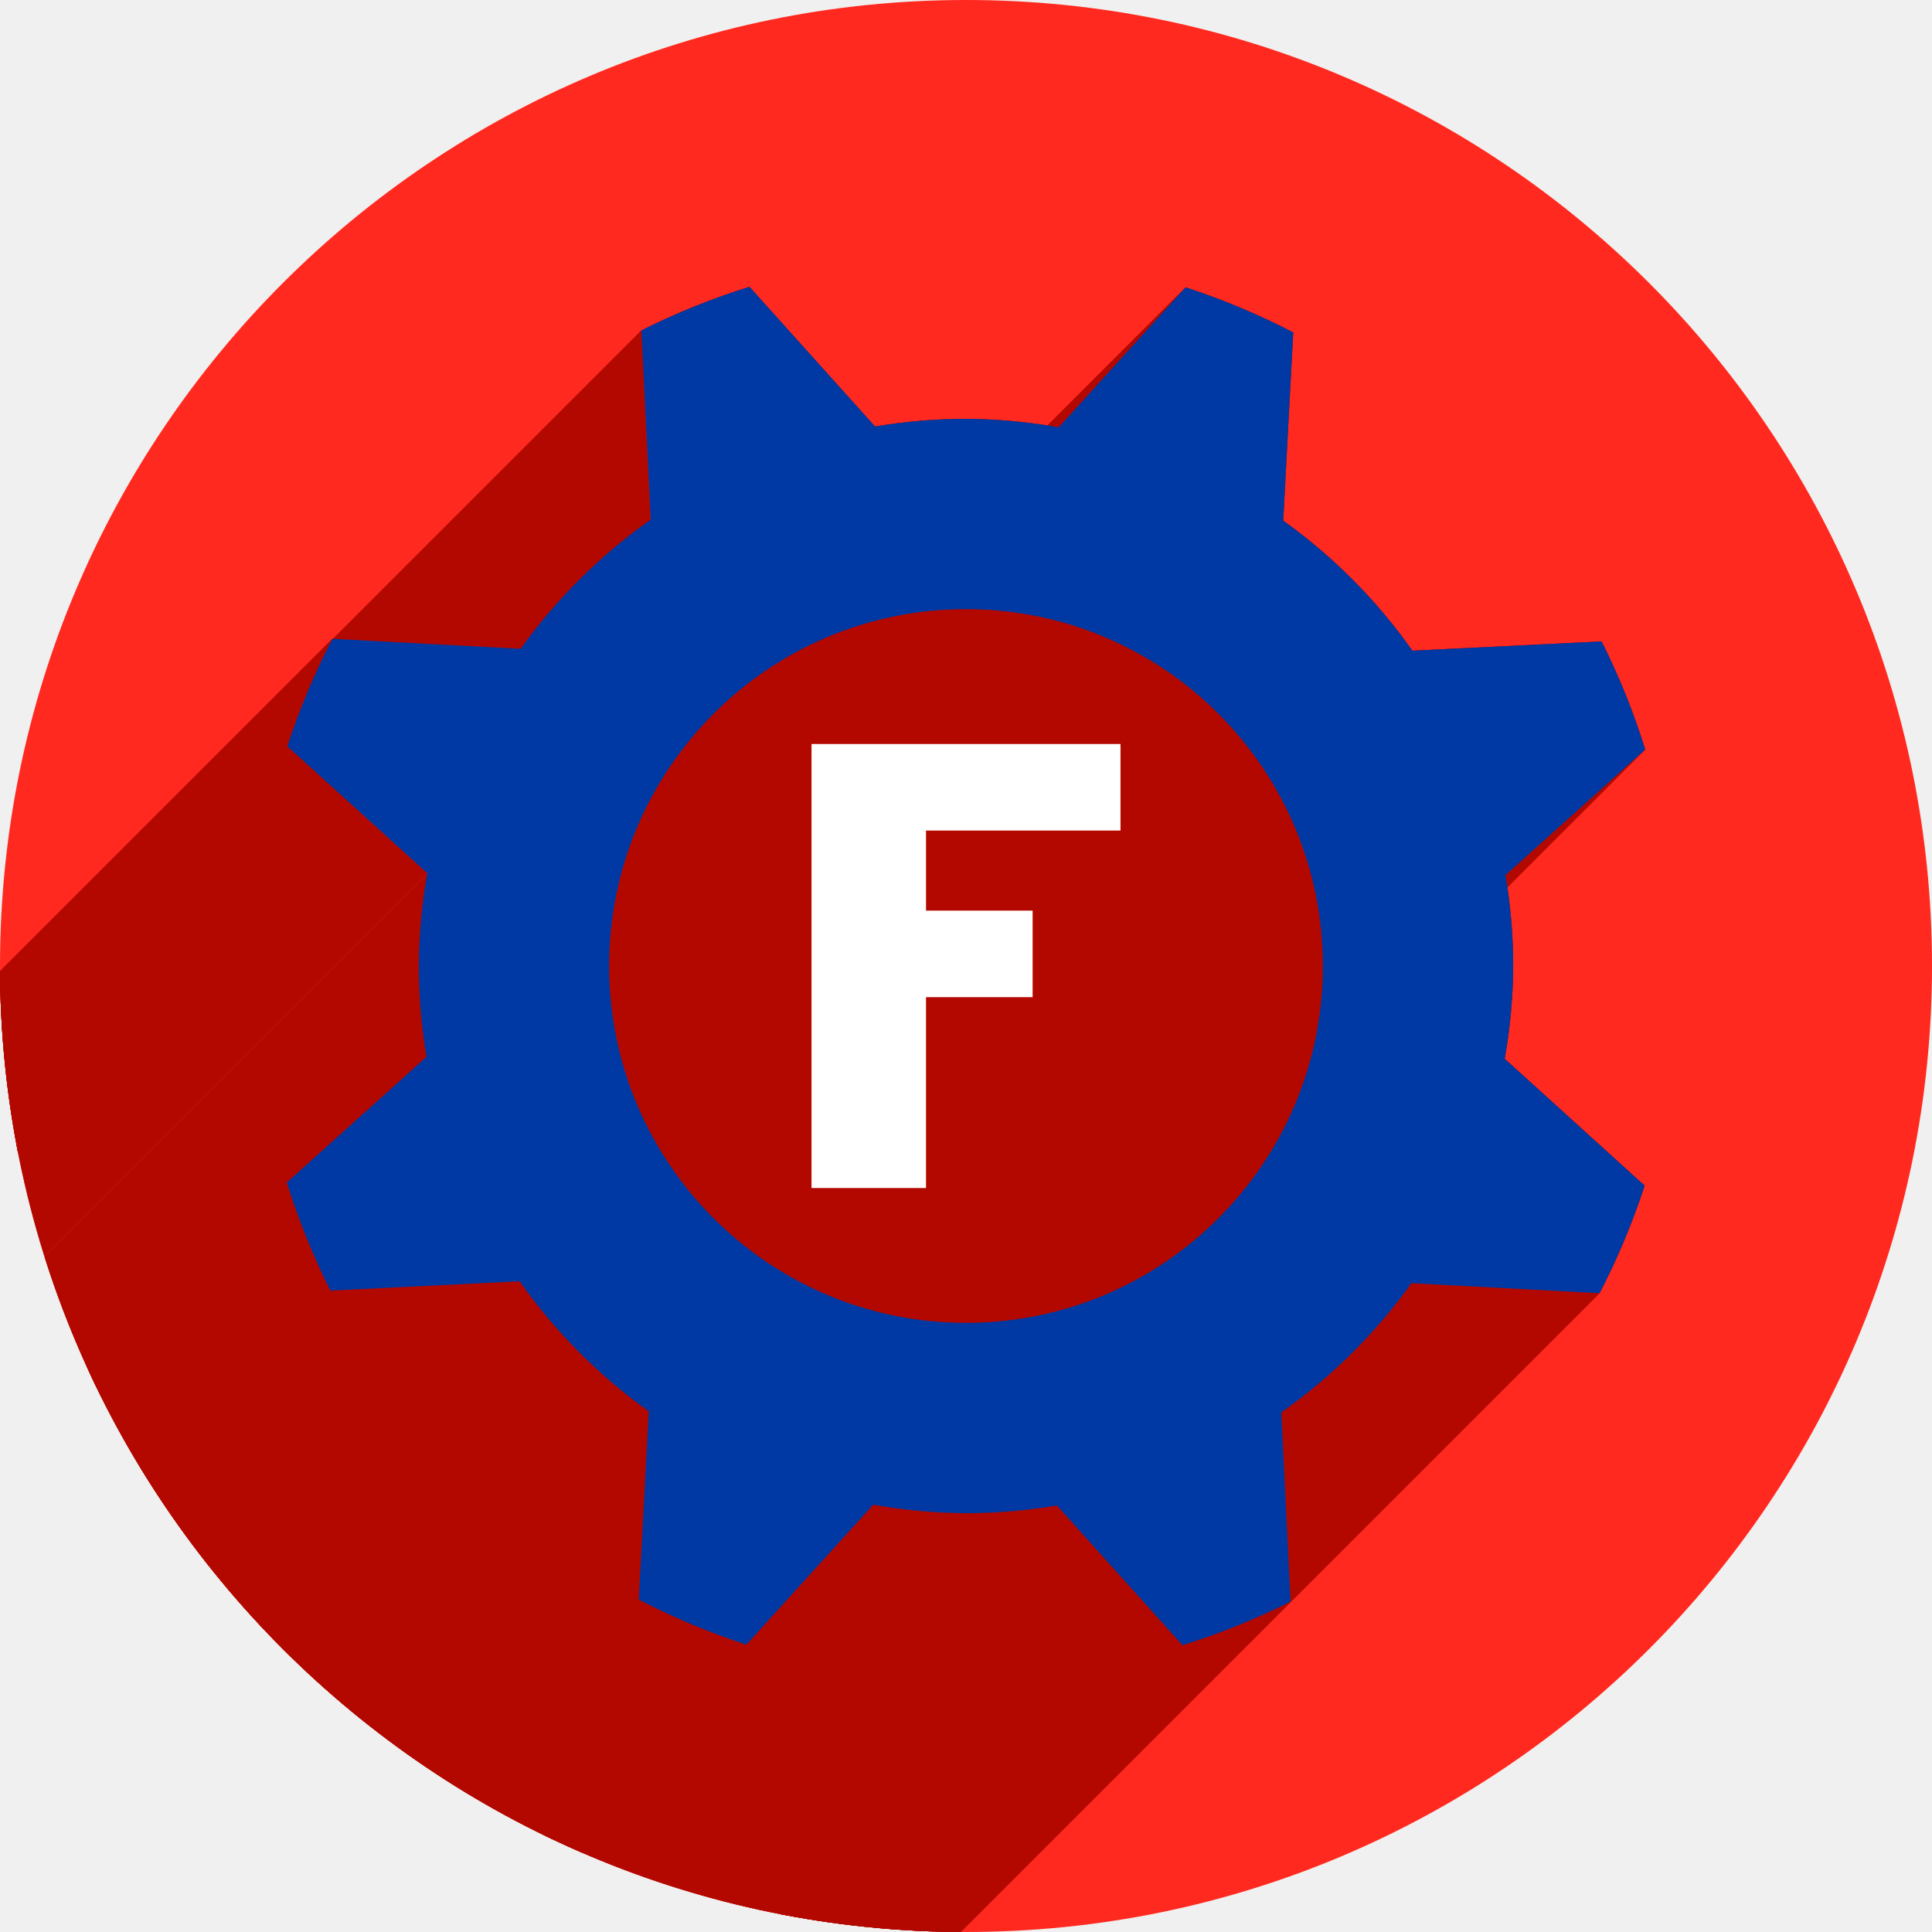
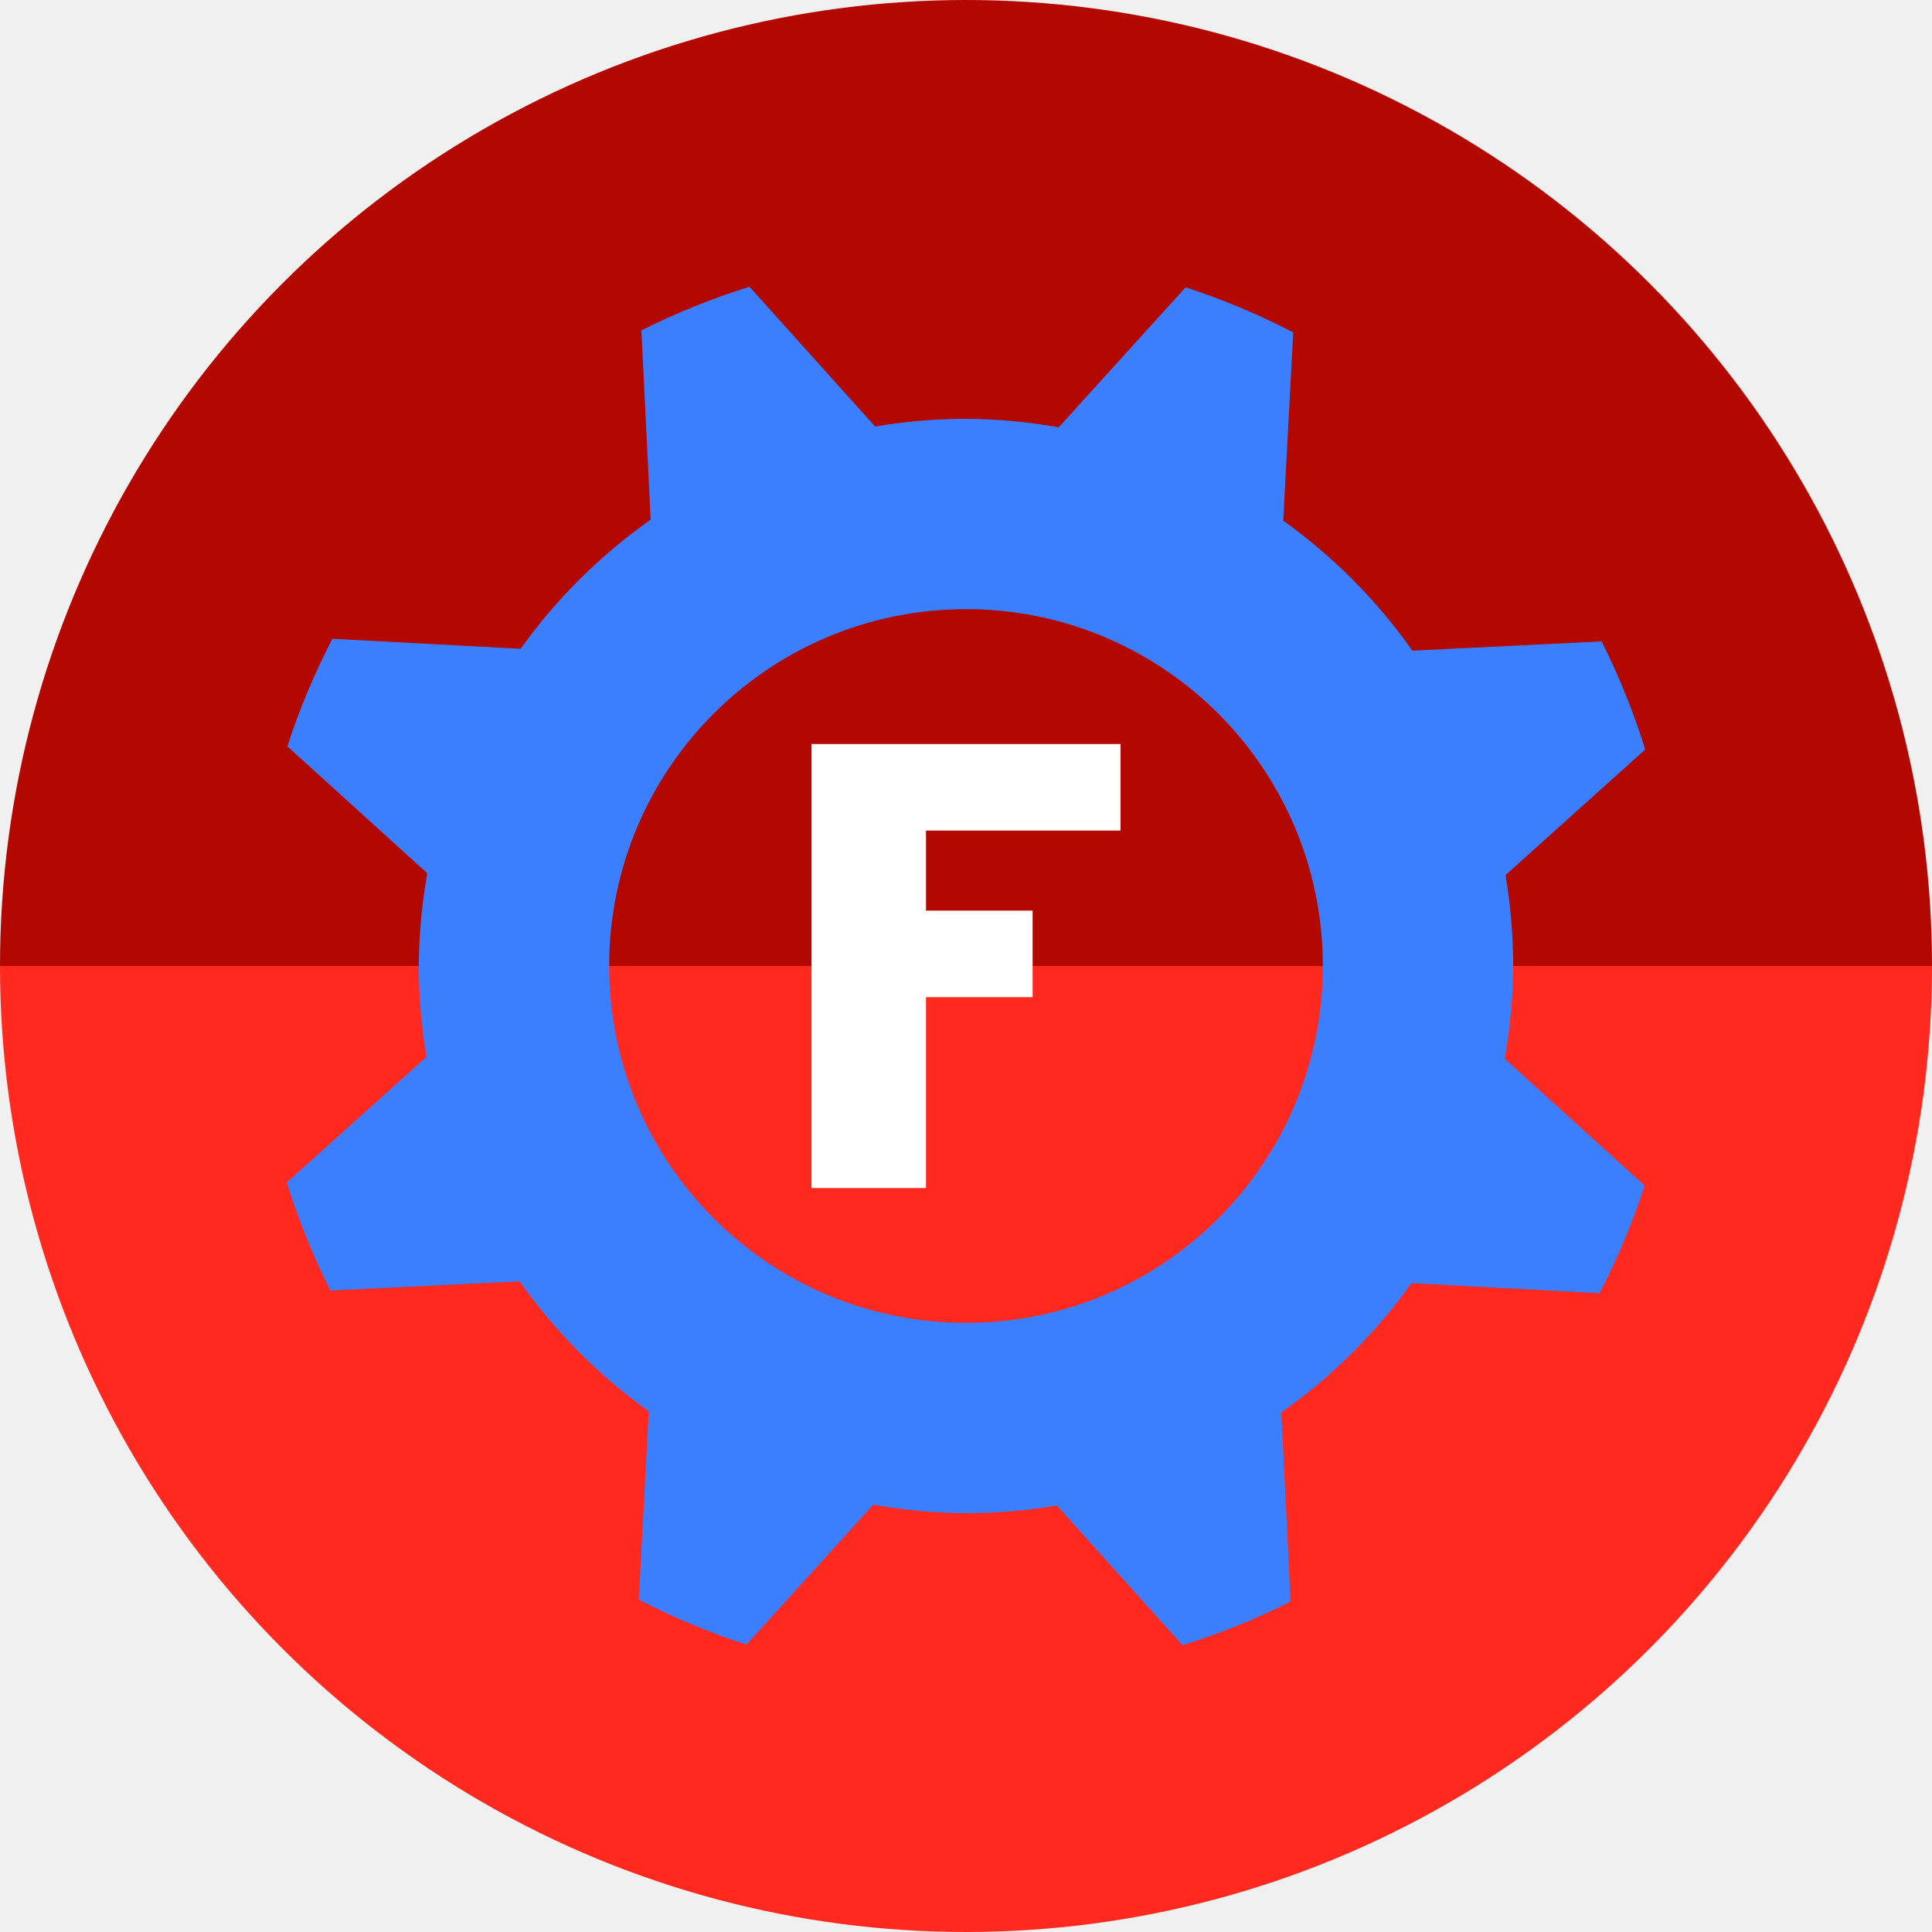
<svg xmlns="http://www.w3.org/2000/svg" version="1.1" id="svg2" viewBox="0 0 256 256" height="256" width="256">
  <defs id="defs4">
    <clipPath id="clipPath5002" clipPathUnits="userSpaceOnUse">
      <g id="g5004">
        <path style="fill:#0f9d58;fill-opacity:1;stroke:none;stroke-width:4.858;stroke-linejoin:round;stroke-miterlimit:4;stroke-dasharray:none;stroke-opacity:1" d="M 88.118,249.435 C 46.103,235.291 14.771,201.687 4.134,159.361 1.338,148.236 0.923,144.163 0.926,127.889 0.928,117.472 1.134,112.014 1.658,108.541 4.465,89.913 12.177,70.638 23.043,55.086 c 3.959,-5.666 8.345,-10.931 9.102,-10.926 0.328,0.002 10.489,18.31 22.579,40.683 12.09,22.373 22.375,41.335 22.854,42.136 0.479,0.802 0.925,2.441 0.99,3.643 0.343,6.316 2.524,14.21 5.642,20.423 2.954,5.887 5.065,8.733 10.435,14.067 6.714,6.67 12.889,10.286 21.732,12.729 3.166,0.874 5.105,1.05 11.575,1.05 8.826,0 12.602,-0.762 19.264,-3.887 2.046,-0.96 3.937,-1.665 4.202,-1.568 0.265,0.097 -11.056,17.665 -25.157,39.038 l -25.639,38.861 -3.094,0.112 c -2.555,0.093 -4.195,-0.258 -9.409,-2.014 z" id="path5006" transform="translate(0,796.3622)" />
        <path style="fill:#f4b400;fill-opacity:1;stroke:none;stroke-width:4.858;stroke-linejoin:round;stroke-miterlimit:4;stroke-dasharray:none;stroke-opacity:1" d="m 112.36,1051.517 c -10.001,-1.45 -12.156,-1.82 -12.532,-2.156 -0.249,-0.222 1.738,-3.748 4.55,-8.072 7.166,-11.021 49.772,-74.648 50.259,-75.055 3.575,-2.992 8.635,-8.041 10.575,-10.554 3.362,-4.353 7.558,-12.914 9.065,-18.494 6.193,-22.925 -2.593,-47.152 -21.7,-59.837 l -2.961,-1.966 17.025,0.296 c 9.364,0.163 31.17,0.434 48.459,0.603 l 31.435,0.307 1.546,4.189 c 2.246,6.086 4.678,15.095 5.935,21.982 1.525,8.36 1.925,28.859 0.739,37.828 -3.08,23.278 -12.813,45.72 -27.802,64.106 -20.476,25.117 -51.46,42.197 -84.146,46.389 -5.312,0.681 -26.646,0.986 -30.446,0.436 z" id="path5008" />
        <path style="fill:#db4437;fill-opacity:1;stroke:none;stroke-width:10;stroke-linejoin:round;stroke-miterlimit:4;stroke-dasharray:none;stroke-opacity:1" d="M 67.99,108.873 C 41.284,59.576 33.29,45.149 32.234,44.345 31.651,43.901 32.811,42.55 38.696,36.815 53.436,22.45 68.809,13.041 87.839,6.736 101.687,2.148 112.582,0.437 127.951,0.437 c 21.31,0 37.805,3.81 56.835,13.126 25.294,12.383 46.194,33.579 58.52,59.346 1.611,3.369 2.93,6.372 2.93,6.675 0,0.56 -10.549,0.495 -71.165,-0.437 l -24.288,-0.374 -3.931,-1.764 c -6.757,-3.033 -10.646,-3.84 -18.658,-3.868 -5.03,-0.018 -7.979,0.208 -10.316,0.788 -14.508,3.604 -26.283,12.948 -33.292,26.419 -3.585,6.891 -5.247,13.082 -6.332,23.583 l -0.337,3.267 -9.927,-18.326 z" id="path5010" transform="translate(0,796.3622)" />
      </g>
    </clipPath>
    <clipPath clipPathUnits="userSpaceOnUse" id="clipPath4271">
      <circle style="fill:#292929;fill-opacity:0.26;stroke:none;stroke-width:10;stroke-linejoin:round;stroke-miterlimit:4;stroke-dasharray:none;stroke-opacity:0.259" id="circle4273" cx="128" cy="128" r="128" />
    </clipPath>
    <clipPath id="clipPath4363" clipPathUnits="userSpaceOnUse">
      <circle style="fill:#4285f4;fill-opacity:1;stroke:none;stroke-width:10;stroke-linejoin:round;stroke-miterlimit:4;stroke-dasharray:none;stroke-opacity:0.259" id="circle4365" cx="128" cy="924.362" r="128" />
    </clipPath>
    <clipPath clipPathUnits="userSpaceOnUse" id="clipPath4452">
      <circle style="fill:#4285f4;fill-opacity:1;stroke:none;stroke-width:10;stroke-linejoin:round;stroke-miterlimit:4;stroke-dasharray:none;stroke-opacity:0.259" id="circle4454" cx="128" cy="924.362" r="128" />
    </clipPath>
    <clipPath id="clipPath5177" clipPathUnits="userSpaceOnUse">
      <circle style="fill:#4285f4;fill-opacity:1;stroke:none;stroke-width:10;stroke-linejoin:round;stroke-miterlimit:4;stroke-dasharray:none;stroke-opacity:0.259" id="circle5179" cx="128" cy="924.362" r="128" />
    </clipPath>
    <clipPath clipPathUnits="userSpaceOnUse" id="clipPath4342">
      <circle style="fill:#4285f4;fill-opacity:1;stroke:none;stroke-width:10;stroke-linejoin:round;stroke-miterlimit:4;stroke-dasharray:none;stroke-opacity:0.259" id="circle4344" cx="128" cy="933.487" r="128" />
    </clipPath>
    <clipPath id="clipPath4681" clipPathUnits="userSpaceOnUse">
      <circle style="fill:#9d5fad;fill-opacity:1;stroke:none;stroke-width:10;stroke-linejoin:round;stroke-miterlimit:4;stroke-dasharray:none;stroke-opacity:0.259" id="circle4683" cx="127.003" cy="930.44" r="128" />
    </clipPath>
    <clipPath clipPathUnits="userSpaceOnUse" id="clipPath4235">
      <circle style="fill:#0f9d58;fill-opacity:1;stroke:none;stroke-width:10;stroke-linejoin:round;stroke-miterlimit:4;stroke-dasharray:none;stroke-opacity:0.259" id="circle4237" cx="128" cy="924.362" r="128" />
    </clipPath>
    <clipPath id="clipPath4771" clipPathUnits="userSpaceOnUse">
      <circle style="fill:#0f9d58;fill-opacity:1;stroke:none;stroke-width:10;stroke-linejoin:round;stroke-miterlimit:4;stroke-dasharray:none;stroke-opacity:0.259" id="circle4773" cx="128" cy="924.362" r="128" />
    </clipPath>
    <clipPath clipPathUnits="userSpaceOnUse" id="clipPath4842">
      <circle style="fill:#0f9d58;fill-opacity:1;stroke:none;stroke-width:10;stroke-linejoin:round;stroke-miterlimit:4;stroke-dasharray:none;stroke-opacity:0.259" id="circle4844" cx="128" cy="924.362" r="128" />
    </clipPath>
    <clipPath id="clipPath4458" clipPathUnits="userSpaceOnUse">
      <circle style="fill:#ff3b38;fill-opacity:1;stroke:none;stroke-width:10;stroke-linejoin:round;stroke-miterlimit:4;stroke-dasharray:none;stroke-opacity:0.259" id="circle4460" cx="128" cy="924.362" r="128" />
    </clipPath>
    <clipPath clipPathUnits="userSpaceOnUse" id="clipPath4783">
      <circle style="fill:#ff3b38;fill-opacity:1;stroke:none;stroke-width:10;stroke-linejoin:round;stroke-miterlimit:4;stroke-dasharray:none;stroke-opacity:0.259" id="circle4785" cx="128" cy="924.362" r="128" />
    </clipPath>
    <clipPath id="clipPath4789" clipPathUnits="userSpaceOnUse">
      <circle style="fill:#80b4ff;fill-opacity:1;stroke:none;stroke-width:10;stroke-linejoin:round;stroke-miterlimit:4;stroke-dasharray:none;stroke-opacity:0.259" id="circle4791" cx="102.647" cy="924.362" r="128" />
    </clipPath>
    <clipPath clipPathUnits="userSpaceOnUse" id="clipPath4721">
      <circle style="fill:#557ae6;fill-opacity:1;stroke:none;stroke-width:10;stroke-linejoin:round;stroke-miterlimit:4;stroke-dasharray:none;stroke-opacity:0.259" id="circle4723" cx="128" cy="924.362" r="128" />
    </clipPath>
    <clipPath id="clipPath4491" clipPathUnits="userSpaceOnUse">
      <circle style="fill:#990000;fill-opacity:1;stroke:none;stroke-width:10;stroke-linejoin:round;stroke-miterlimit:4;stroke-dasharray:none;stroke-opacity:0.259" id="circle4493" cx="128" cy="924.362" r="128" />
    </clipPath>
    <clipPath clipPathUnits="userSpaceOnUse" id="clipPath4840">
      <circle style="fill:#ff291f;fill-opacity:1;stroke:none;stroke-width:8.922;stroke-linejoin:round;stroke-miterlimit:4;stroke-dasharray:none;stroke-opacity:0.259" id="circle4842" cx="128" cy="924.361" r="114.198" />
    </clipPath>
    <clipPath id="clipPath5174" clipPathUnits="userSpaceOnUse">
      <circle style="fill:#ff291f;fill-opacity:1;stroke:none;stroke-width:8.922;stroke-linejoin:round;stroke-miterlimit:4;stroke-dasharray:none;stroke-opacity:0.259" id="circle5176" cx="128" cy="924.361" r="114.198" />
    </clipPath>
    <clipPath clipPathUnits="userSpaceOnUse" id="clipPath4903">
      <circle style="fill:#ff291f;fill-opacity:1;stroke:none;stroke-width:8.889;stroke-linejoin:round;stroke-miterlimit:4;stroke-dasharray:none;stroke-opacity:0.259" id="circle4905" cx="128" cy="924.362" r="113.778" />
    </clipPath>
+     <clipPath clipPathUnits="userSpaceOnUse" id="clipPath4903-3">
+       <circle style="fill:#ff291f;fill-opacity:1;stroke:none;stroke-width:8.889;stroke-linejoin:round;stroke-miterlimit:4;stroke-dasharray:none;stroke-opacity:0.259" id="circle4905-6" cx="128" cy="924.362" r="113.778" />
+     </clipPath>
  </defs>
  <g id="layer1" transform="translate(0,-796.3622)">
-     <circle r="128" cy="924.362" cx="128" id="path4152" style="fill:#ff291f;fill-opacity:1;stroke:none;stroke-width:10;stroke-linejoin:round;stroke-miterlimit:4;stroke-dasharray:none;stroke-opacity:0.259" />
-     <text xml:space="preserve" style="font-style:normal;font-weight:normal;font-size:40px;line-height:125%;font-family:sans-serif;letter-spacing:0px;word-spacing:0px;fill:#000000;fill-opacity:1;stroke:none;stroke-width:1px;stroke-linecap:butt;stroke-linejoin:miter;stroke-opacity:1" x="120" y="927.362" id="text4914">
-       <tspan id="tspan4916" x="120" y="927.362" />
-     </text>
-     <g id="g4615" transform="matrix(1.125,0,0,1.125,-15.99997,-115.5451)" clip-path="url(#clipPath4903)" style="fill:#b30800;fill-opacity:1">
-       <g transform="matrix(1.120856,0,0,1.120856,-15.46955,-111.7135)" id="g4613" style="font-style:normal;font-variant:normal;font-weight:bold;font-stretch:normal;font-size:64px;line-height:25px;font-family:sans-serif;-inkscape-font-specification:'sans-serif Bold';letter-spacing:0px;word-spacing:0px;fill:#b30800;fill-opacity:1;stroke:none" aria-label="F">
-         <path style="fill:#b30800;fill-opacity:1" id="path4611" d="m 111.766,901.034 h 32.469 v 9.094 h -20.437 v 8.414 H 135 v 9.094 h -11.203 v 20.055 h -12.031 z" />
-       </g>
-       <g id="g4777" style="fill:#b30800;fill-opacity:1">
-         <g id="g4774" style="fill:#b30800;fill-opacity:1;stroke:none;stroke-width:1.121">
-           <path id="path4690" d="M102.501 844.362C98.123 845.725 93.865 847.443 89.768 849.5L-122.364 1061.632C-118.267 1059.575 -114.009 1057.857 -109.632 1056.494Z" style="fill:#b30800;fill-opacity:1" />
-           <path id="path4692" d="M89.768 849.5L90.861 871.79L-121.271 1083.922L-122.364 1061.632Z" style="fill:#b30800;fill-opacity:1" />
-           <path id="path4694" d="M90.861 871.79C87.839 873.919 85.012 876.3 82.408 878.904L-129.724 1091.036C-127.12 1088.432 -124.293 1086.051 -121.271 1083.922Z" style="fill:#b30800;fill-opacity:1" />
-           <path id="path4696" d="M82.408 878.904C79.906 881.406 77.61 884.114 75.545 887.003L-136.587 1099.135C-134.522 1096.246 -132.226 1093.538 -129.724 1091.036Z" style="fill:#b30800;fill-opacity:1" />
-           <path id="path4698" d="M75.545 887.003L53.373 885.823L-158.759 1097.955L-136.587 1099.135Z" style="fill:#b30800;fill-opacity:1" />
-           <path id="path4700" d="M53.373 885.823C51.261 889.893 49.486 894.13 48.065 898.489L-164.067 1110.621C-162.646 1106.262 -160.871 1102.025 -158.759 1097.955Z" style="fill:#b30800;fill-opacity:1" />
-           <path id="path4702" d="M48.065 898.489L64.551 913.437L-147.581 1125.569L-164.067 1110.621Z" style="fill:#b30800;fill-opacity:1" />
-           <path id="path4704" d="M64.551 913.437C63.908 917.044 63.573 920.699 63.551 924.363L-148.581 1136.495C-148.559 1132.831 -148.224 1129.176 -147.581 1125.569Z" style="fill:#b30800;fill-opacity:1" />
-           <path id="path4706" d="M63.551 924.363C63.555 927.949 63.858 931.528 64.457 935.064L-147.675 1147.196C-148.274 1143.66 -148.577 1140.081 -148.581 1136.495Z" style="fill:#b30800;fill-opacity:1" />
-           <path id="path4708" d="M64.457 935.064L47.999 949.861L-164.133 1161.993L-147.675 1147.196Z" style="fill:#b30800;fill-opacity:1" />
-           <path id="path4710" d="M47.999 949.861C49.362 954.238 51.081 958.496 53.139 962.593L-158.993 1174.725C-161.051 1170.628 -162.77 1166.37 -164.133 1161.993Z" style="fill:#b30800;fill-opacity:1" />
-           <path id="path4712" d="M53.139 962.593L75.425 961.5L-136.707 1173.632L-158.993 1174.725Z" style="fill:#b30800;fill-opacity:1" />
-           <path id="path4714" d="M75.425 961.5C79.598 967.425 84.741 972.604 90.637 976.818L-121.495 1188.95C-127.391 1184.736 -132.534 1179.557 -136.707 1173.632Z" style="fill:#b30800;fill-opacity:1" />
-           <path id="path4716" d="M90.637 976.818L89.457 998.988L-122.675 1211.12L-121.495 1188.95Z" style="fill:#b30800;fill-opacity:1" />
-           <path id="path4718" d="M89.457 998.988C93.529 1001.101 97.767 1002.877 102.128 1004.299L-110.004 1216.431C-114.365 1215.009 -118.603 1213.233 -122.675 1211.12Z" style="fill:#b30800;fill-opacity:1" />
-           <path id="path4720" d="M102.128 1004.299L117.072 987.812L-95.06 1199.944L-110.004 1216.431Z" style="fill:#b30800;fill-opacity:1" />
-           <path id="path4722" d="M117.072 987.812C120.679 988.456 124.335 988.79 128.0 988.812L-84.132 1200.945C-87.797 1200.922 -91.453 1200.588 -95.06 1199.944Z" style="fill:#b30800;fill-opacity:1" />
-           <path id="path4724" d="M128.0 988.812C131.587 988.808 135.167 988.506 138.703 987.906L-73.429 1200.038C-76.965 1200.638 -80.545 1200.941 -84.132 1200.945Z" style="fill:#b30800;fill-opacity:1" />
-           <path id="path4726" d="M138.703 987.906L153.499 1004.362L-58.633 1216.494L-73.429 1200.038Z" style="fill:#b30800;fill-opacity:1" />
-           <path id="path4728" d="M153.499 1004.362C157.875 1002.999 162.132 1001.281 166.227 999.224L-45.905 1211.356C-50 1213.413 -54.257 1215.131 -58.633 1216.494Z" style="fill:#b30800;fill-opacity:1" />
-           <path id="path4730" d="M166.227 999.224L165.137 976.943L-46.995 1189.075L-45.905 1211.356Z" style="fill:#b30800;fill-opacity:1" />
-           <path id="path4732" d="M165.137 976.943C168.159 974.814 170.986 972.433 173.591 969.829L-38.541 1181.961C-41.146 1184.565 -43.973 1186.946 -46.995 1189.075Z" style="fill:#b30800;fill-opacity:1" />
-           <path id="path4734" d="M173.591 969.829C176.095 967.324 178.393 964.613 180.459 961.721L-31.673 1173.854C-33.739 1176.745 -36.037 1179.456 -38.541 1181.961Z" style="fill:#b30800;fill-opacity:1" />
-           <path id="path4736" d="M180.459 961.721L202.622 962.901L-9.51 1175.033L-31.673 1173.854Z" style="fill:#b30800;fill-opacity:1" />
-           <path id="path4738" d="M202.622 962.901C204.734 958.83 206.51 954.593 207.931 950.233L-4.201 1162.365C-5.622 1166.725 -7.398 1170.962 -9.51 1175.033Z" style="fill:#b30800;fill-opacity:1" />
-           <path id="path4740" d="M207.931 950.233L191.449 935.289L-20.683 1147.421L-4.201 1162.365Z" style="fill:#b30800;fill-opacity:1" />
-           <path id="path4742" d="M191.449 935.289C192.092 931.682 192.427 928.027 192.449 924.363L-19.683 1136.495C-19.705 1140.159 -20.04 1143.814 -20.683 1147.421Z" style="fill:#b30800;fill-opacity:1" />
-           <path id="path4744" d="M192.449 924.363C192.445 920.776 192.142 917.195 191.543 913.658L-20.589 1125.79C-19.99 1129.327 -19.687 1132.908 -19.683 1136.495Z" style="fill:#b30800;fill-opacity:1" />
-           <path id="path4746" d="M191.543 913.658L208.001 898.862L-4.131 1110.994L-20.589 1125.79Z" style="fill:#b30800;fill-opacity:1" />
-           <path id="path4748" d="M208.001 898.862C206.638 894.485 204.92 890.228 202.863 886.132L-9.269 1098.264C-7.212 1102.36 -5.494 1106.617 -4.131 1110.994Z" style="fill:#b30800;fill-opacity:1" />
-           <path id="path4750" d="M202.863 886.132L180.575 887.224L-31.557 1099.356L-9.269 1098.264Z" style="fill:#b30800;fill-opacity:1" />
-           <path id="path4752" d="M180.575 887.224C176.401 881.3 171.258 876.122 165.363 871.909L-46.769 1084.041C-40.874 1088.254 -35.731 1093.432 -31.557 1099.356Z" style="fill:#b30800;fill-opacity:1" />
-           <path id="path4754" d="M165.363 871.909L166.54 849.737L-45.592 1061.869L-46.769 1084.041Z" style="fill:#b30800;fill-opacity:1" />
-           <path id="path4756" d="M166.54 849.737C162.469 847.624 158.231 845.849 153.869 844.428L-58.263 1056.56C-53.901 1057.981 -49.663 1059.756 -45.592 1061.869Z" style="fill:#b30800;fill-opacity:1" />
-           <path id="path4758" d="M153.869 844.428L138.922 860.914L-73.21 1073.047L-58.263 1056.56Z" style="fill:#b30800;fill-opacity:1" />
-           <path id="path4760" d="M138.922 860.914C135.316 860.271 131.662 859.937 128.0 859.914L-84.132 1072.046C-80.47 1072.069 -76.816 1072.403 -73.21 1073.047Z" style="fill:#b30800;fill-opacity:1" />
-           <path id="path4762" d="M128.0 859.914C124.413 859.918 120.832 860.221 117.295 860.82L-94.837 1072.952C-91.3 1072.353 -87.719 1072.05 -84.132 1072.046Z" style="fill:#b30800;fill-opacity:1" />
-           <path id="path4764" d="M128.0 882.331C151.214 882.331 170.032 901.15 170.032 924.363L-42.1 1136.495C-42.1 1113.282 -60.918 1094.463 -84.132 1094.463Z" style="fill:#b30800;fill-opacity:1" />
-           <path id="path4766" d="M170.032 924.363C170.032 935.97 165.327 946.478 157.721 954.084L-54.411 1166.216C-46.805 1158.61 -42.1 1148.102 -42.1 1136.495Z" style="fill:#b30800;fill-opacity:1" />
-           <path id="path4768" d="M157.721 954.084C150.115 961.691 139.607 966.395 128.0 966.395L-84.132 1178.527C-72.525 1178.527 -62.017 1173.823 -54.411 1166.216Z" style="fill:#b30800;fill-opacity:1" />
-           <path id="path4770" d="M128.0 966.395C82.002 961.643 80.554 915.444 102.376 893.621L-109.756 1105.754C-131.578 1127.576 -130.13 1173.775 -84.132 1178.527Z" style="fill:#b30800;fill-opacity:1" />
-           <path id="path4772" d="M102.376 893.621C108.981 887.016 117.72 882.644 128.0 882.331L-84.132 1094.463C-94.412 1094.776 -103.151 1099.148 -109.756 1105.754Z" style="fill:#b30800;fill-opacity:1" />
-         </g>
-         <path id="path4609" d="m 102.501,844.362 c -4.377,1.363 -8.635,3.081 -12.732,5.138 l 1.092,22.29 c -5.924,4.174 -11.102,9.317 -15.315,15.213 l -22.172,-1.18 c -2.112,4.07 -3.888,8.307 -5.309,12.667 l 16.487,14.948 c -0.643,3.607 -0.978,7.262 -1,10.926 0.004,3.586 0.307,7.165 0.906,10.701 L 47.999,949.861 c 1.363,4.377 3.082,8.635 5.14,12.732 l 22.286,-1.092 c 4.174,5.925 9.317,11.103 15.213,15.318 l -1.18,22.17 c 4.072,2.113 8.309,3.889 12.671,5.311 l 14.943,-16.487 c 3.608,0.644 7.264,0.978 10.928,1 3.587,-0.004 7.167,-0.307 10.703,-0.906 l 14.797,16.456 c 4.376,-1.363 8.632,-3.081 12.728,-5.138 l -1.09,-22.281 c 5.927,-4.176 11.107,-9.322 15.322,-15.221 l 22.163,1.18 c 2.112,-4.071 3.888,-8.308 5.309,-12.669 l -16.482,-14.943 c 0.643,-3.607 0.978,-7.262 1,-10.926 -0.004,-3.587 -0.307,-7.168 -0.906,-10.705 l 16.458,-14.797 c -1.363,-4.376 -3.081,-8.634 -5.138,-12.73 l -22.288,1.092 c -4.174,-5.924 -9.317,-11.102 -15.213,-15.315 l 1.178,-22.172 c -4.072,-2.112 -8.31,-3.888 -12.671,-5.309 l -14.948,16.487 c -3.606,-0.643 -7.259,-0.978 -10.922,-1 -3.587,0.004 -7.168,0.307 -10.705,0.906 z M 128,882.331 c 23.214,0 42.032,18.818 42.032,42.032 0,23.214 -18.818,42.032 -42.032,42.032 -59.922,-6.192 -44.241,-82.719 0,-84.064 z" style="fill:#b30800;fill-opacity:1;stroke:none;stroke-width:1.121" />
-       </g>
-     </g>
-     <g id="g4241" transform="translate(-4.11162,138)" style="stroke:none">
-       <g id="g4446" style="stroke:none">
-         <g style="fill:none;fill-rule:evenodd;stroke:none;stroke-width:10;stroke-linecap:round;stroke-linejoin:miter;stroke-miterlimit:4;stroke-dasharray:none;stroke-opacity:1" id="g4448">
-           <path d="m 129.989,850.412 c 0,15 0,15 0,15 L -82.143,1077.544 c 0,0 0,0 0,-15 z" id="path4450" style="stroke:none" />
-         </g>
-         <path style="fill:none;fill-rule:evenodd;stroke:none;stroke-width:10;stroke-linecap:round;stroke-linejoin:miter;stroke-miterlimit:4;stroke-dasharray:none;stroke-opacity:1" d="m 129.989,850.412 c 0,15 0,15 0,15" id="path4247" />
-       </g>
-       <g id="g4453" style="stroke:none">
-         <g style="fill:none;fill-rule:evenodd;stroke:none;stroke-width:10;stroke-linecap:round;stroke-linejoin:miter;stroke-miterlimit:4;stroke-dasharray:none;stroke-opacity:1" id="g4455">
-           <path d="m 111.581,850.412 c 0,15 0,15 0,15 l -212.132,212.132 c 0,0 0,0 0,-15 z" id="path4457" style="stroke:none" />
-         </g>
-         <path id="path4245" d="m 111.581,850.412 c 0,15 0,15 0,15" style="fill:none;fill-rule:evenodd;stroke:none;stroke-width:10;stroke-linecap:round;stroke-linejoin:miter;stroke-miterlimit:4;stroke-dasharray:none;stroke-opacity:1" />
-       </g>
-       <g id="g4460" style="stroke:none">
-         <g style="fill:none;fill-rule:evenodd;stroke:none;stroke-width:10;stroke-linecap:round;stroke-linejoin:miter;stroke-miterlimit:4;stroke-dasharray:none;stroke-opacity:1" id="g4462">
-           <path d="m 93.173,850.412 c 0,15 0,15 0,15 L -118.959,1077.544 c 0,0 0,0 0,-15 z" id="path4464" style="stroke:none" />
-         </g>
-         <path style="fill:none;fill-rule:evenodd;stroke:none;stroke-width:10;stroke-linecap:round;stroke-linejoin:miter;stroke-miterlimit:4;stroke-dasharray:none;stroke-opacity:1" d="m 93.173,850.412 c 0,15 0,15 0,15" id="path4243" />
-       </g>
-       <g id="g4467" style="stroke:none">
-         <g style="fill:none;fill-rule:evenodd;stroke:none;stroke-width:10;stroke-linecap:round;stroke-linejoin:miter;stroke-miterlimit:4;stroke-dasharray:none;stroke-opacity:1" id="g4469">
-           <path d="m 166.804,850.412 c 0,15 0,15 0,15 L -45.328,1077.544 c 0,0 0,0 0,-15 z" id="path4471" style="stroke:none" />
-         </g>
-         <path style="fill:none;fill-rule:evenodd;stroke:none;stroke-width:10;stroke-linecap:round;stroke-linejoin:miter;stroke-miterlimit:4;stroke-dasharray:none;stroke-opacity:1" d="m 166.804,850.412 c 0,15 0,15 0,15" id="path4251" />
-       </g>
-       <g id="g4474" style="stroke:none">
-         <g style="fill:none;fill-rule:evenodd;stroke:none;stroke-width:10;stroke-linecap:round;stroke-linejoin:miter;stroke-miterlimit:4;stroke-dasharray:none;stroke-opacity:1" id="g4476">
-           <path d="m 148.396,850.412 c 0,15 0,15 0,15 L -63.736,1077.544 c 0,0 0,0 0,-15 z" id="path4478" style="stroke:none" />
-         </g>
-         <path id="path4249" d="m 148.396,850.412 c 0,15 0,15 0,15" style="fill:none;fill-rule:evenodd;stroke:none;stroke-width:10;stroke-linecap:round;stroke-linejoin:miter;stroke-miterlimit:4;stroke-dasharray:none;stroke-opacity:1" />
-       </g>
-     </g>
-     <text xml:space="preserve" style="font-style:normal;font-weight:normal;font-size:40px;line-height:125%;font-family:sans-serif;letter-spacing:0px;word-spacing:0px;fill:#000000;fill-opacity:1;stroke:none;stroke-width:1px;stroke-linecap:butt;stroke-linejoin:miter;stroke-opacity:1" x="120" y="997.362" id="text4291">
-       <tspan id="tspan4293" x="120" y="997.362" />
-     </text>
-     <path id="path3759" d="m 99.313,834.362 a 94.572,94.572 0 0 0 -14.324,5.78 l 1.229,25.076 a 72.505,72.505 0 0 0 -17.23,17.114 l -24.943,-1.327 a 94.572,94.572 0 0 0 -5.972,14.25 l 18.547,16.816 a 72.505,72.505 0 0 0 -1.126,12.292 72.505,72.505 0 0 0 1.02,12.038 L 37.999,953.048 a 94.572,94.572 0 0 0 5.783,14.324 l 25.071,-1.229 a 72.505,72.505 0 0 0 17.114,17.232 l -1.327,24.941 a 94.572,94.572 0 0 0 14.255,5.975 L 115.706,995.743 A 72.505,72.505 0 0 0 128,996.869 a 72.505,72.505 0 0 0 12.041,-1.02 l 16.646,18.513 a 94.572,94.572 0 0 0 14.319,-5.78 l -1.226,-25.067 a 72.505,72.505 0 0 0 17.237,-17.124 l 24.934,1.327 a 94.572,94.572 0 0 0 5.972,-14.252 l -18.543,-16.811 a 72.505,72.505 0 0 0 1.126,-12.292 72.505,72.505 0 0 0 -1.02,-12.043 l 18.515,-16.646 a 94.572,94.572 0 0 0 -5.78,-14.321 l -25.074,1.229 a 72.505,72.505 0 0 0 -17.114,-17.23 l 1.325,-24.943 a 94.572,94.572 0 0 0 -14.255,-5.972 L 140.287,852.984 A 72.505,72.505 0 0 0 128,851.858 72.505,72.505 0 0 0 115.957,852.878 Z M 128,877.077 a 47.286,47.286 0 0 1 47.286,47.286 A 47.286,47.286 0 0 1 128,971.649 47.286,47.286 0 0 1 80.714,924.363 47.286,47.286 0 0 1 128,877.077 Z" style="fill:#0039a3;fill-opacity:1;stroke:none;stroke-width:1.261" />
+     <path transform="scale(1,-1)" style="fill:#b30800;fill-opacity:1;stroke:none;stroke-width:10;stroke-linejoin:round;stroke-miterlimit:4;stroke-dasharray:none;stroke-opacity:0.259" id="path1160" d="m 256,-924.362 a 128,128 0 0 1 -64,110.851 128,128 0 0 1 -128,0 A 128,128 0 0 1 0,-924.362 l 128,1e-5 z" />
+     <path d="m 256,924.362 a 128,128 0 0 1 -64,110.851 128,128 0 0 1 -128,0 A 128,128 0 0 1 0,924.362 l 128,0 z" id="path4152" style="fill:#ff291f;fill-opacity:1;stroke:none;stroke-width:10;stroke-linejoin:round;stroke-miterlimit:4;stroke-dasharray:none;stroke-opacity:0.259" />
+     <path id="path3759" d="m 99.313,834.362 a 94.572,94.572 0 0 0 -14.324,5.78 L 86.218,865.219 A 72.505,72.505 0 0 0 68.988,882.333 L 44.045,881.005 a 94.572,94.572 0 0 0 -5.972,14.25 l 18.547,16.816 a 72.505,72.505 0 0 0 -1.126,12.292 72.505,72.505 0 0 0 1.02,12.038 l -18.515,16.646 a 94.572,94.572 0 0 0 5.783,14.324 l 25.071,-1.229 a 72.505,72.505 0 0 0 17.114,17.232 l -1.327,24.941 a 94.572,94.572 0 0 0 14.255,5.975 L 115.706,995.743 A 72.505,72.505 0 0 0 128,996.869 a 72.505,72.505 0 0 0 12.041,-1.02 l 16.646,18.513 a 94.572,94.572 0 0 0 14.319,-5.78 l -1.226,-25.067 a 72.505,72.505 0 0 0 17.237,-17.124 l 24.934,1.327 a 94.572,94.572 0 0 0 5.972,-14.252 l -18.543,-16.811 a 72.505,72.505 0 0 0 1.126,-12.292 72.505,72.505 0 0 0 -1.02,-12.043 l 18.515,-16.646 a 94.572,94.572 0 0 0 -5.78,-14.321 l -25.074,1.229 a 72.505,72.505 0 0 0 -17.114,-17.23 l 1.325,-24.943 a 94.572,94.572 0 0 0 -14.255,-5.972 L 140.287,852.984 A 72.505,72.505 0 0 0 128,851.858 72.505,72.505 0 0 0 115.957,852.878 Z M 128,877.077 a 47.286,47.286 0 0 1 47.286,47.286 A 47.286,47.286 0 0 1 128,971.649 47.286,47.286 0 0 1 80.714,924.363 47.286,47.286 0 0 1 128,877.077 Z" style="fill:#3b7fff;fill-opacity:1;stroke:none;stroke-width:1.261" />
    <g transform="matrix(1.260963,0,0,1.260963,-33.40322,-241.2228)" id="text4601" style="font-style:normal;font-variant:normal;font-weight:bold;font-stretch:normal;font-size:64px;line-height:25px;font-family:sans-serif;-inkscape-font-specification:'sans-serif Bold';letter-spacing:0px;word-spacing:0px;fill:#ffffff;fill-opacity:1;stroke:none" aria-label="F">
      <path style="fill:#ffffff;fill-opacity:1" id="path4624" d="m 111.766,901.034 h 32.469 v 9.094 h -20.437 v 8.414 H 135 v 9.094 h -11.203 v 20.055 h -12.031 z" />
    </g>
  </g>
</svg>
